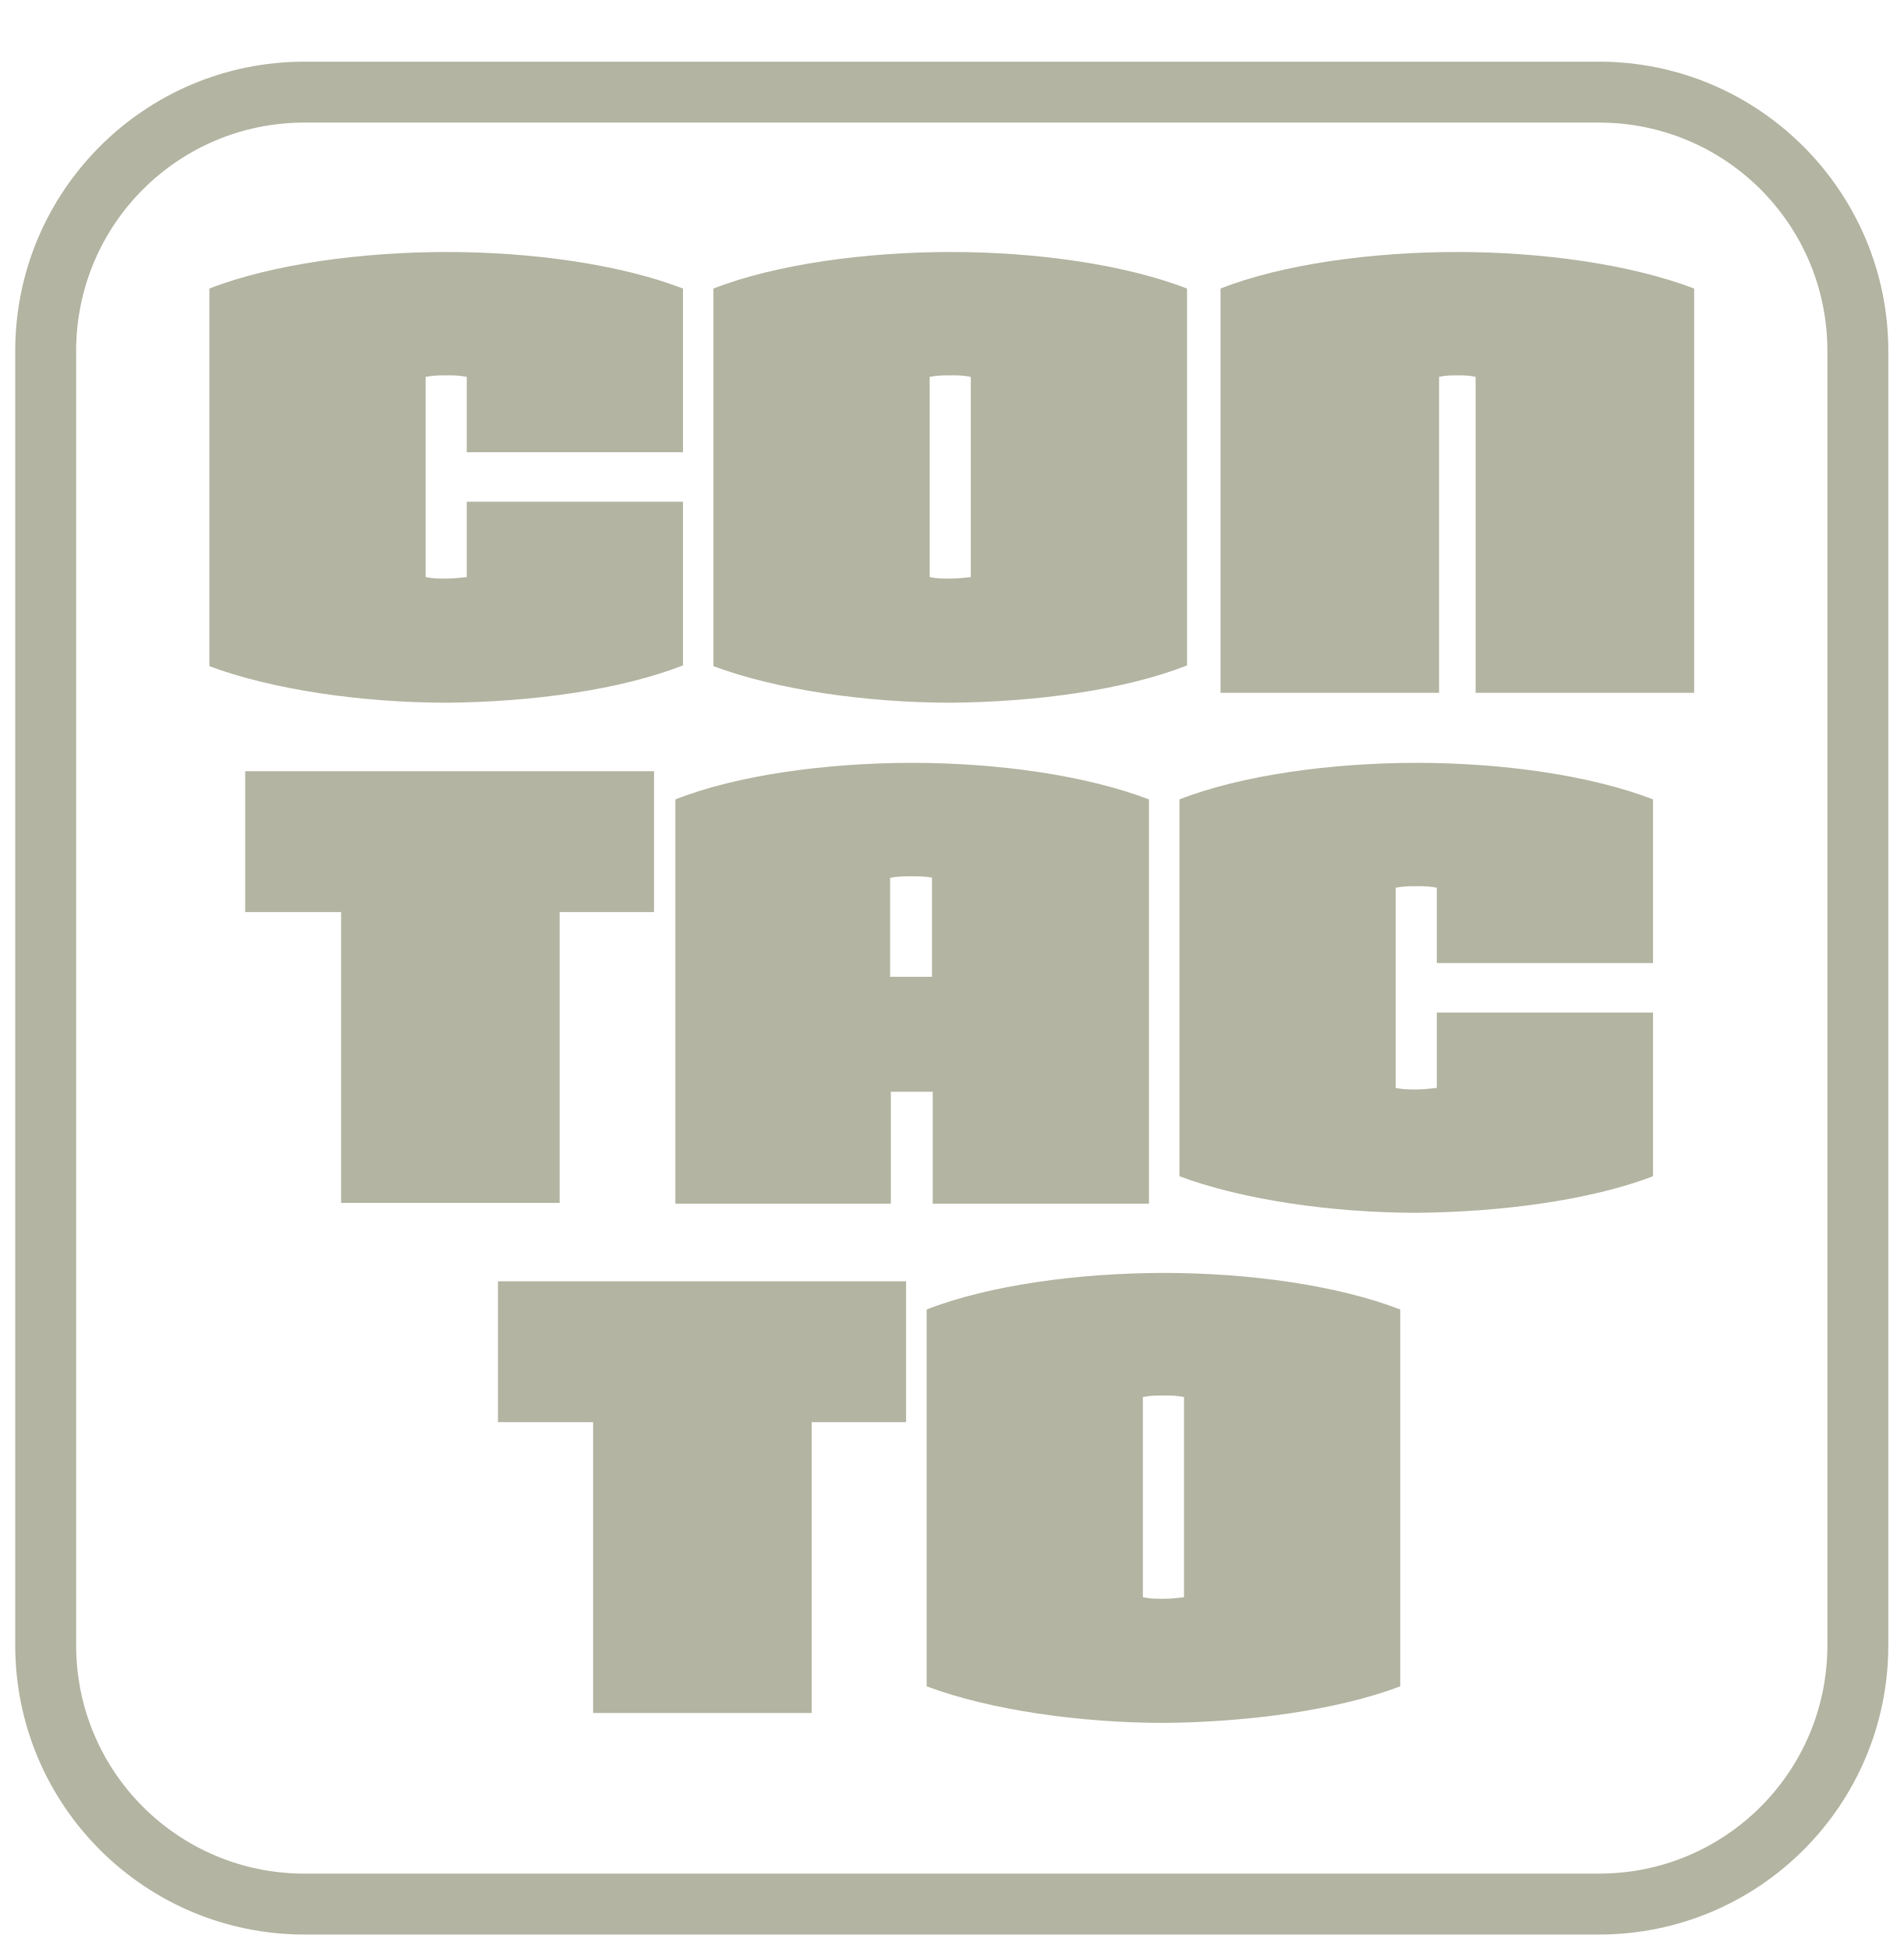
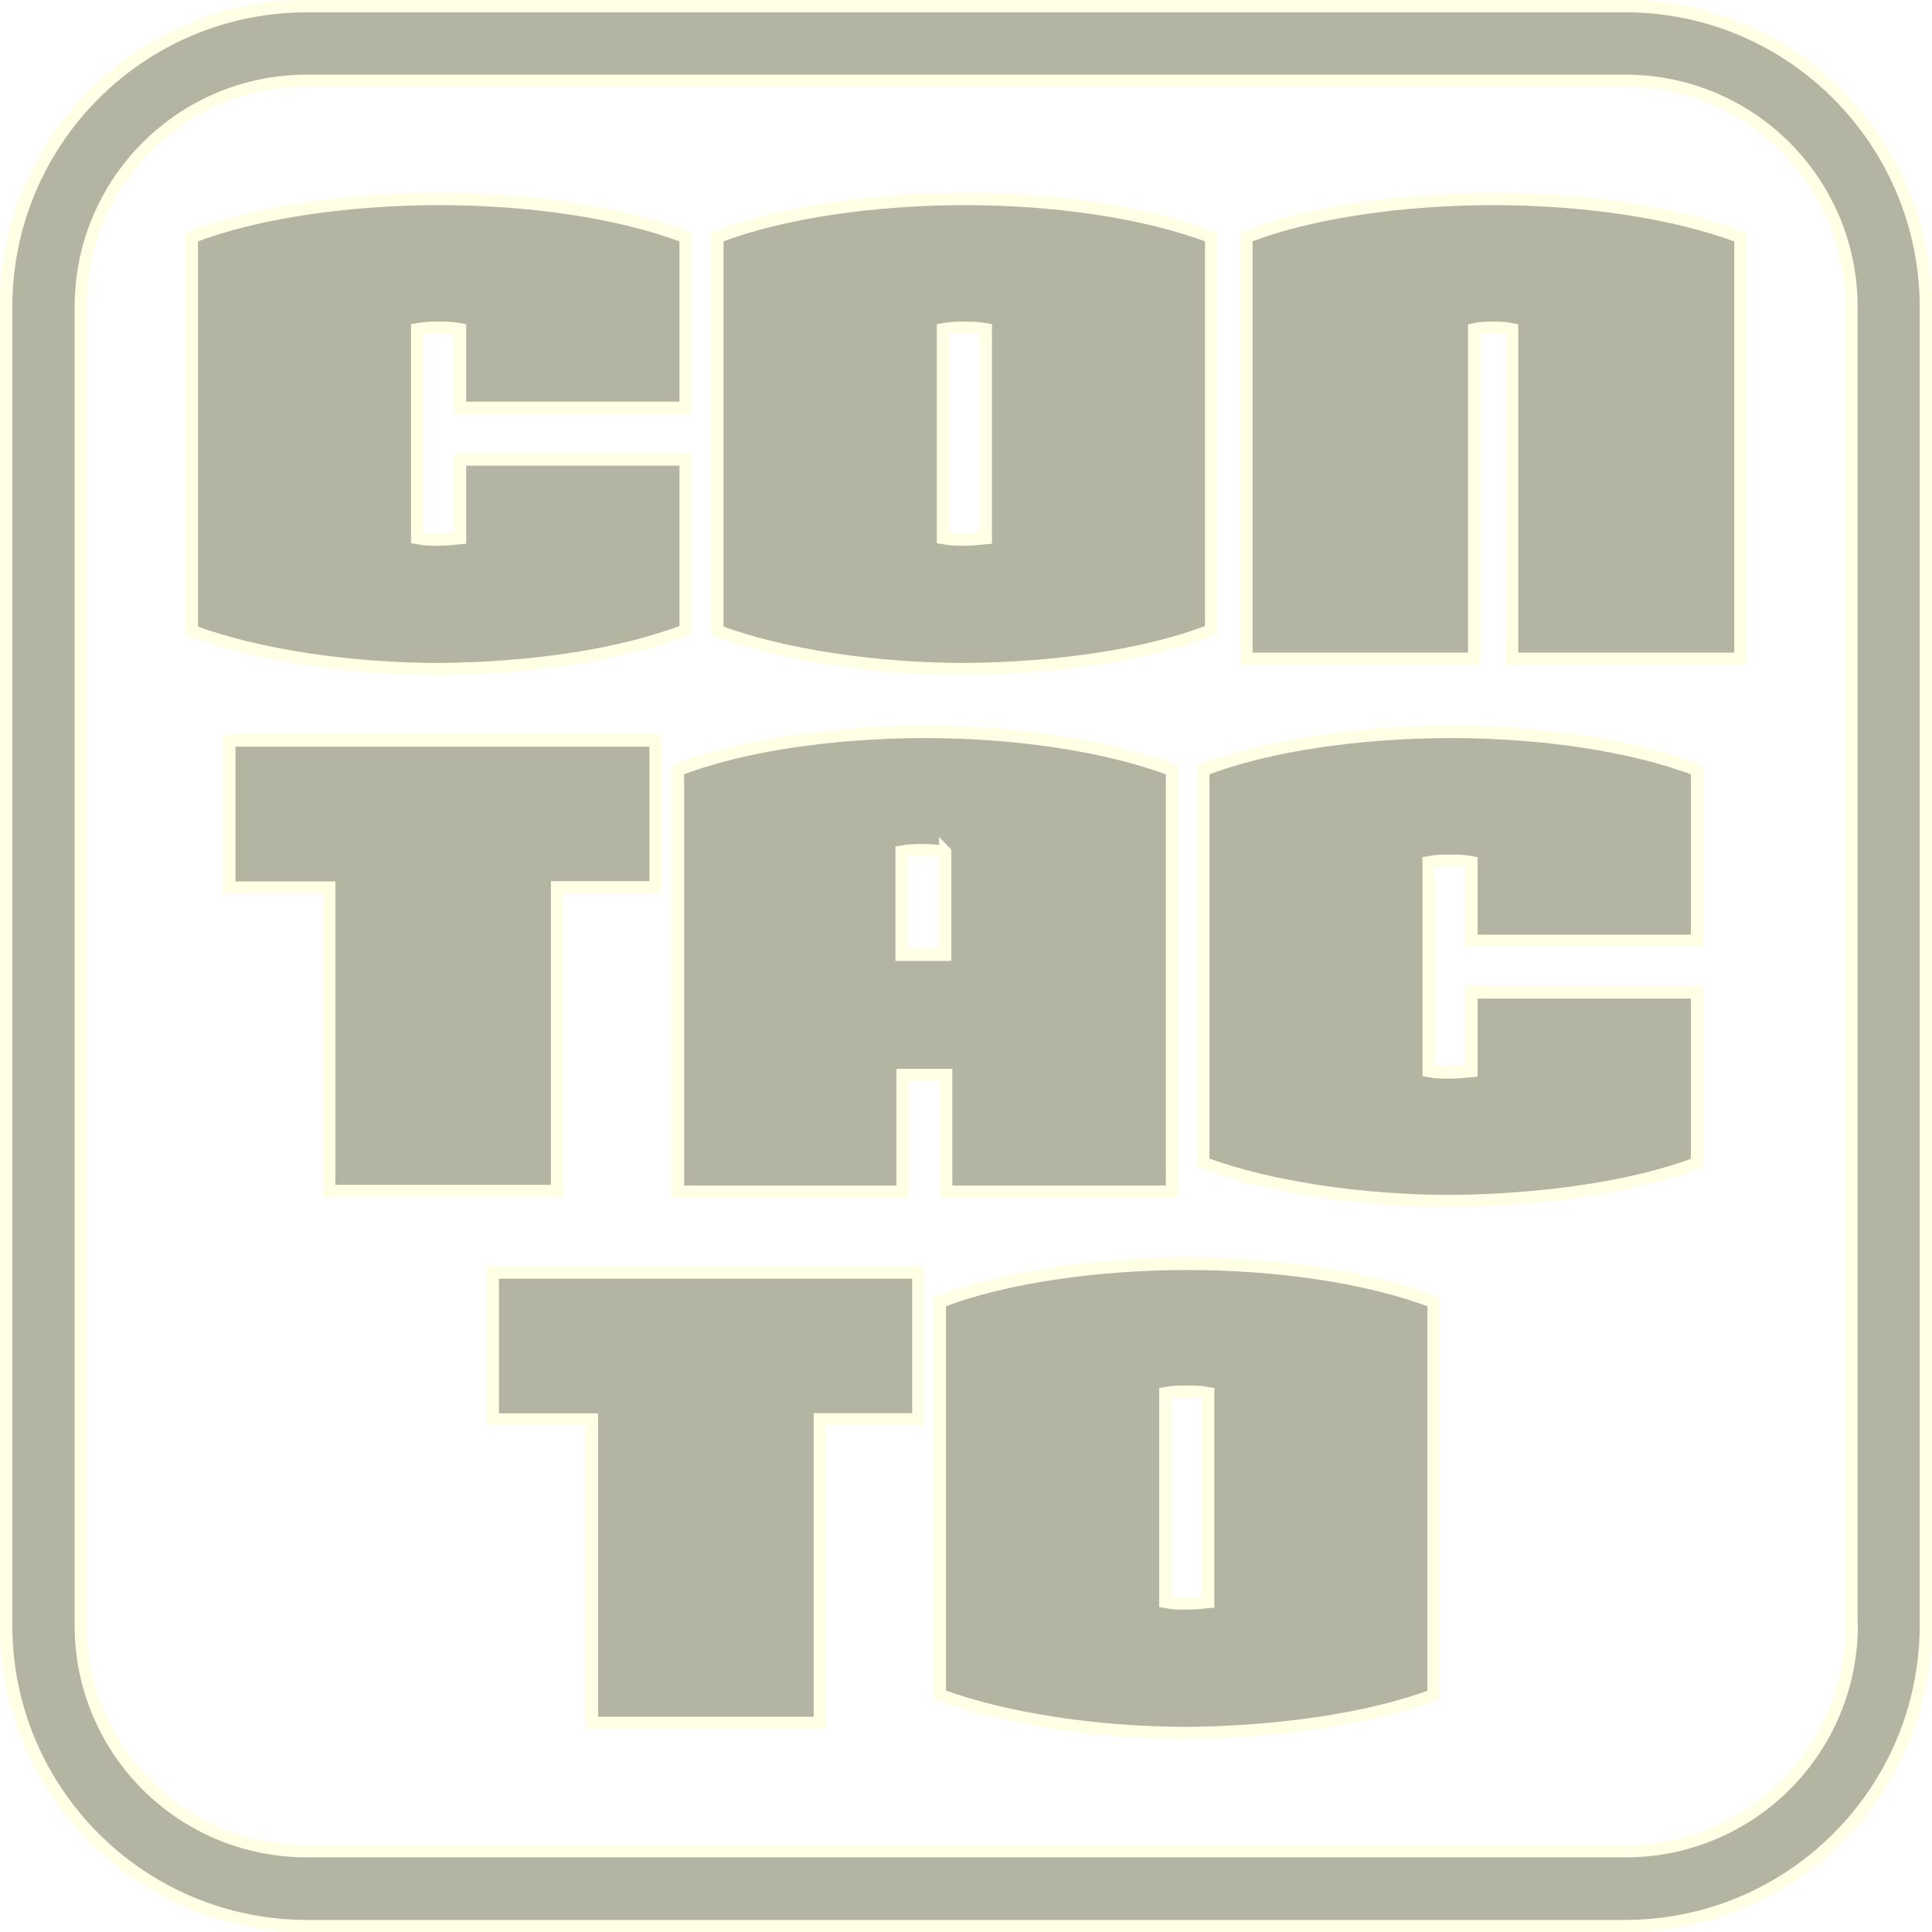
- <svg xmlns="http://www.w3.org/2000/svg" version="1.1" x="0px" y="0px" viewBox="0 0 250 256" enable-background="new 0 0 250 256" xml:space="preserve">
-   <g id="Layer_1">
+ <svg xmlns="http://www.w3.org/2000/svg" version="1.1" id="Layer_1" x="0px" y="0px" viewBox="12.3 11.3 784.5 784.5" enable-background="new 12.3 11.3 784.5 784.5" xml:space="preserve">
+   <g id="Layer_1_1_">
</g>
-   <g id="CATAS">
-     <g>
-       <path fill="#B3B4A1" d="M58.7,92.3c-11.1,0-22.9-1.7-31.2-4.8V37.9c8.2-3.2,20-4.8,31.2-4.8c11.1,0,22.7,1.6,31,4.8v21.5H61.3    v-9.9c-1-0.2-1.7-0.2-2.7-0.2c-0.9,0-1.6,0-2.7,0.2v26.3c1,0.2,1.7,0.2,2.7,0.2c0.9,0,1.7-0.1,2.7-0.2v-9.9h28.4v21.5    C81.5,90.6,70,92.2,58.7,92.3z" />
-       <path fill="#B3B4A1" d="M124.9,92.3c-11.1,0-22.9-1.7-31.2-4.8V37.9c8.2-3.2,20-4.8,31.2-4.8c11.1,0,22.7,1.6,31,4.8v49.5    C147.8,90.6,136.2,92.2,124.9,92.3z M127.5,49.5c-1-0.2-1.7-0.2-2.7-0.2c-0.9,0-1.7,0-2.7,0.2v26.3c1,0.2,1.7,0.2,2.7,0.2    c0.9,0,1.7-0.1,2.7-0.2V49.5z" />
-       <path fill="#B3B4A1" d="M193.8,91.1V49.5c-0.9-0.2-1.6-0.2-2.4-0.2s-1.5,0-2.4,0.2v41.5h-28.7V37.9c8.1-3.2,19.9-4.8,31.1-4.8    c11.1,0,22.7,1.6,31.1,4.8v53.1H193.8z" />
-       <path fill="#B3B4A1" d="M73.5,119.8v38.2H44.8v-38.2H32.2v-18.5h53.7v18.5H73.5z" />
-       <path fill="#B3B4A1" d="M122.5,158.1v-14.7H117v14.7H88.7v-53.1c8.1-3.2,19.9-4.8,31.1-4.8c11.1,0,22.7,1.6,31.1,4.8v53.1H122.5z     M122.5,115.3c-0.9-0.2-1.8-0.2-2.8-0.2c-0.9,0-1.7,0-2.8,0.2v13h5.5V115.3z" />
-       <path fill="#B3B4A1" d="M186.1,159.3c-11.1,0-22.9-1.7-31.2-4.8v-49.5c8.2-3.2,20-4.8,31.2-4.8c11.1,0,22.7,1.6,31,4.8v21.5h-28.4    v-9.9c-1-0.2-1.7-0.2-2.7-0.2c-0.9,0-1.6,0-2.7,0.2v26.3c1,0.2,1.7,0.2,2.7,0.2c0.9,0,1.7-0.1,2.7-0.2v-9.9h28.4v21.5    C209,157.6,197.4,159.2,186.1,159.3z" />
-       <path fill="#B3B4A1" d="M106.6,186.8v38.2H77.9v-38.2H65.4v-18.5H119v18.5H106.6z" />
-       <path fill="#B3B4A1" d="M152.9,226.3c-11.1,0-22.9-1.7-31.2-4.8v-49.5c8.2-3.2,20-4.8,31.2-4.8c11.1,0,22.7,1.6,31,4.8v49.5    C175.7,224.6,164.1,226.2,152.9,226.3z M155.5,183.5c-1-0.2-1.7-0.2-2.7-0.2s-1.7,0-2.7,0.2v26.3c1,0.2,1.7,0.2,2.7,0.2    s1.7-0.1,2.7-0.2V183.5z" />
-     </g>
-     <g>
-       <path fill="#B3B4A1" d="M210,16.1c16.6,0,30,13.4,30,30v170c0,16.6-13.4,30-30,30H40c-16.6,0-30-13.4-30-30v-170    c0-16.6,13.4-30,30-30H210 M210,8.1H40c-21,0-38,17-38,38v170c0,21,17,38,38,38h170c21,0,38-17,38-38v-170    C248,25.2,231,8.1,210,8.1L210,8.1z" />
-     </g>
+   <g>
+     <path fill="#B3B4A1" stroke="#FFFFE5" stroke-width="5" stroke-miterlimit="10" d="M190.8,283c-35.8,0-73.8-5.5-100.6-15.5V107.6   c26.4-10.3,64.5-15.5,100.6-15.5c35.8,0,73.2,5.2,99.9,15.5v69.3h-91.6V145c-3.2-0.6-5.5-0.6-8.7-0.6c-2.9,0-5.2,0-8.7,0.6v84.8   c3.2,0.6,5.5,0.6,8.7,0.6c2.9,0,5.5-0.3,8.7-0.6v-31.9h91.6v69.3C264.3,277.5,227.2,282.7,190.8,283z" />
+     <path fill="#B3B4A1" stroke="#FFFFE5" stroke-width="5" stroke-miterlimit="10" d="M404.2,283c-35.8,0-73.8-5.5-100.6-15.5V107.6   c26.4-10.3,64.5-15.5,100.6-15.5c35.8,0,73.2,5.2,99.9,15.5v159.6C478,277.5,440.6,282.7,404.2,283z M412.6,145   c-3.2-0.6-5.5-0.6-8.7-0.6c-2.9,0-5.5,0-8.7,0.6v84.8c3.2,0.6,5.5,0.6,8.7,0.6c2.9,0,5.5-0.3,8.7-0.6V145z" />
+     <path fill="#B3B4A1" stroke="#FFFFE5" stroke-width="5" stroke-miterlimit="10" d="M626.3,279.1V145c-2.9-0.6-5.2-0.6-7.7-0.6   c-2.6,0-4.8,0-7.7,0.6v133.8h-92.5V107.6c26.1-10.3,64.2-15.5,100.3-15.5c35.8,0,73.2,5.2,100.3,15.5v171.2h-92.5V279.1z" />
+     <path fill="#B3B4A1" stroke="#FFFFE5" stroke-width="5" stroke-miterlimit="10" d="M238.5,371.7v123.2H146V371.7h-40.6V312h173.1   v59.6H238.5z" />
+     <path fill="#B3B4A1" stroke="#FFFFE5" stroke-width="5" stroke-miterlimit="10" d="M396.5,495.2v-47.4h-17.7v47.4h-91.2V324   c26.1-10.3,64.2-15.5,100.3-15.5c35.8,0,73.2,5.2,100.3,15.5v171.2H396.5z M387.4,356.5c-2.9,0-5.5,0-9,0.6v41.9h17.7v-41.9   C396.2,357.2,390.7,356.5,387.4,356.5z" />
+     <path fill="#B3B4A1" stroke="#FFFFE5" stroke-width="5" stroke-miterlimit="10" d="M601.5,499c-35.8,0-73.8-5.5-100.6-15.5V324   c26.4-10.3,64.5-15.5,100.6-15.5c35.8,0,73.2,5.2,99.9,15.5v69.3h-91.6v-31.9c-3.2-0.6-5.5-0.6-8.7-0.6c-2.9,0-5.2,0-8.7,0.6v84.8   c3.2,0.6,5.5,0.6,8.7,0.6c2.9,0,5.5-0.3,8.7-0.6v-31.9h91.6v69.3C675.3,493.5,637.9,498.7,601.5,499z" />
+     <path fill="#B3B4A1" stroke="#FFFFE5" stroke-width="5" stroke-miterlimit="10" d="M345.2,587.7v123.2h-92.5V587.7h-40.3V528h172.8   v59.6H345.2z" />
+     <path fill="#B3B4A1" stroke="#FFFFE5" stroke-width="5" stroke-miterlimit="10" d="M494.5,715c-35.8,0-73.8-5.5-100.6-15.5V540   c26.4-10.3,64.5-15.5,100.6-15.5c35.8,0,73.2,5.2,99.9,15.5v159.6C568,709.5,530.6,714.7,494.5,715z M502.9,577   c-3.2-0.6-5.5-0.6-8.7-0.6c-3.2,0-5.5,0-8.7,0.6v84.8c3.2,0.6,5.5,0.6,8.7,0.6c3.2,0,5.5-0.3,8.7-0.6V577z" />
  </g>
  <g id="TEXTO_BLANCO">
</g>
  <g id="GUIAS">
</g>
+   <g>
+     <path fill="#B3B4A1" d="M137,793.4c-67.4,0-122.2-54.8-122.2-122.2V136C14.8,68.6,69.6,13.8,137,13.8h535.3   c67.3,0,122.1,54.8,122.1,122.2v535.2c0,67.4-54.8,122.2-122.2,122.2H137z M137,44.1c-24.6,0-47.7,9.5-65,26.8   c-17.3,17.3-26.9,40.4-26.9,65v535.2c0,24.6,9.5,47.7,26.8,65c17.3,17.3,40.4,26.9,65,26.9h535.3c24.6,0,47.7-9.5,65-26.8   c16.8-16.7,26.2-38.9,26.9-62.5H764V136c0-24.6-9.5-47.7-26.8-65c-17.3-17.3-40.4-26.9-65-26.9H137z" />
+     <path fill="#FFFFE5" d="M672.3,16.3c66.1,0,119.5,53.9,119.5,119.7v535.2c0,66.1-53.6,119.7-119.7,119.7H137   c-66.1,0-119.7-53.6-119.7-119.7V136C17.3,69.9,70.8,16.3,137,16.3H672.3 M137,765.5h535.3c52.2,0,94.4-42.1,94.4-94.4h-0.1V136   c0-52.2-42.1-94.4-94.4-94.4H137c-52.2,0-94.4,42.1-94.4,94.4v535.2C42.6,723.4,84.6,765.5,137,765.5 M672.3,11.3H137   c-33.3,0-64.6,13-88.2,36.5C25.2,71.4,12.3,102.7,12.3,136v535.2c0,33.3,13,64.6,36.5,88.2c23.6,23.6,54.9,36.5,88.2,36.5h535.2   c33.3,0,64.6-13,88.2-36.5c23.6-23.6,36.5-54.9,36.5-88.2V136C796.8,67.3,740.9,11.3,672.3,11.3L672.3,11.3z M137,760.5   c-24,0-46.4-9.3-63.3-26.2c-16.8-16.9-26.1-39.3-26.1-63.2V136c0-24,9.3-46.4,26.2-63.3C90.6,55.9,113,46.6,137,46.6h535.2   c24,0,46.4,9.3,63.3,26.2c16.8,16.9,26.1,39.3,26.1,63.2v535.2v5h0c-1.2,22.1-10.3,42.6-26,58.3c-16.9,16.8-39.3,26.1-63.2,26.1   H137L137,760.5z" />
+   </g>
</svg>
